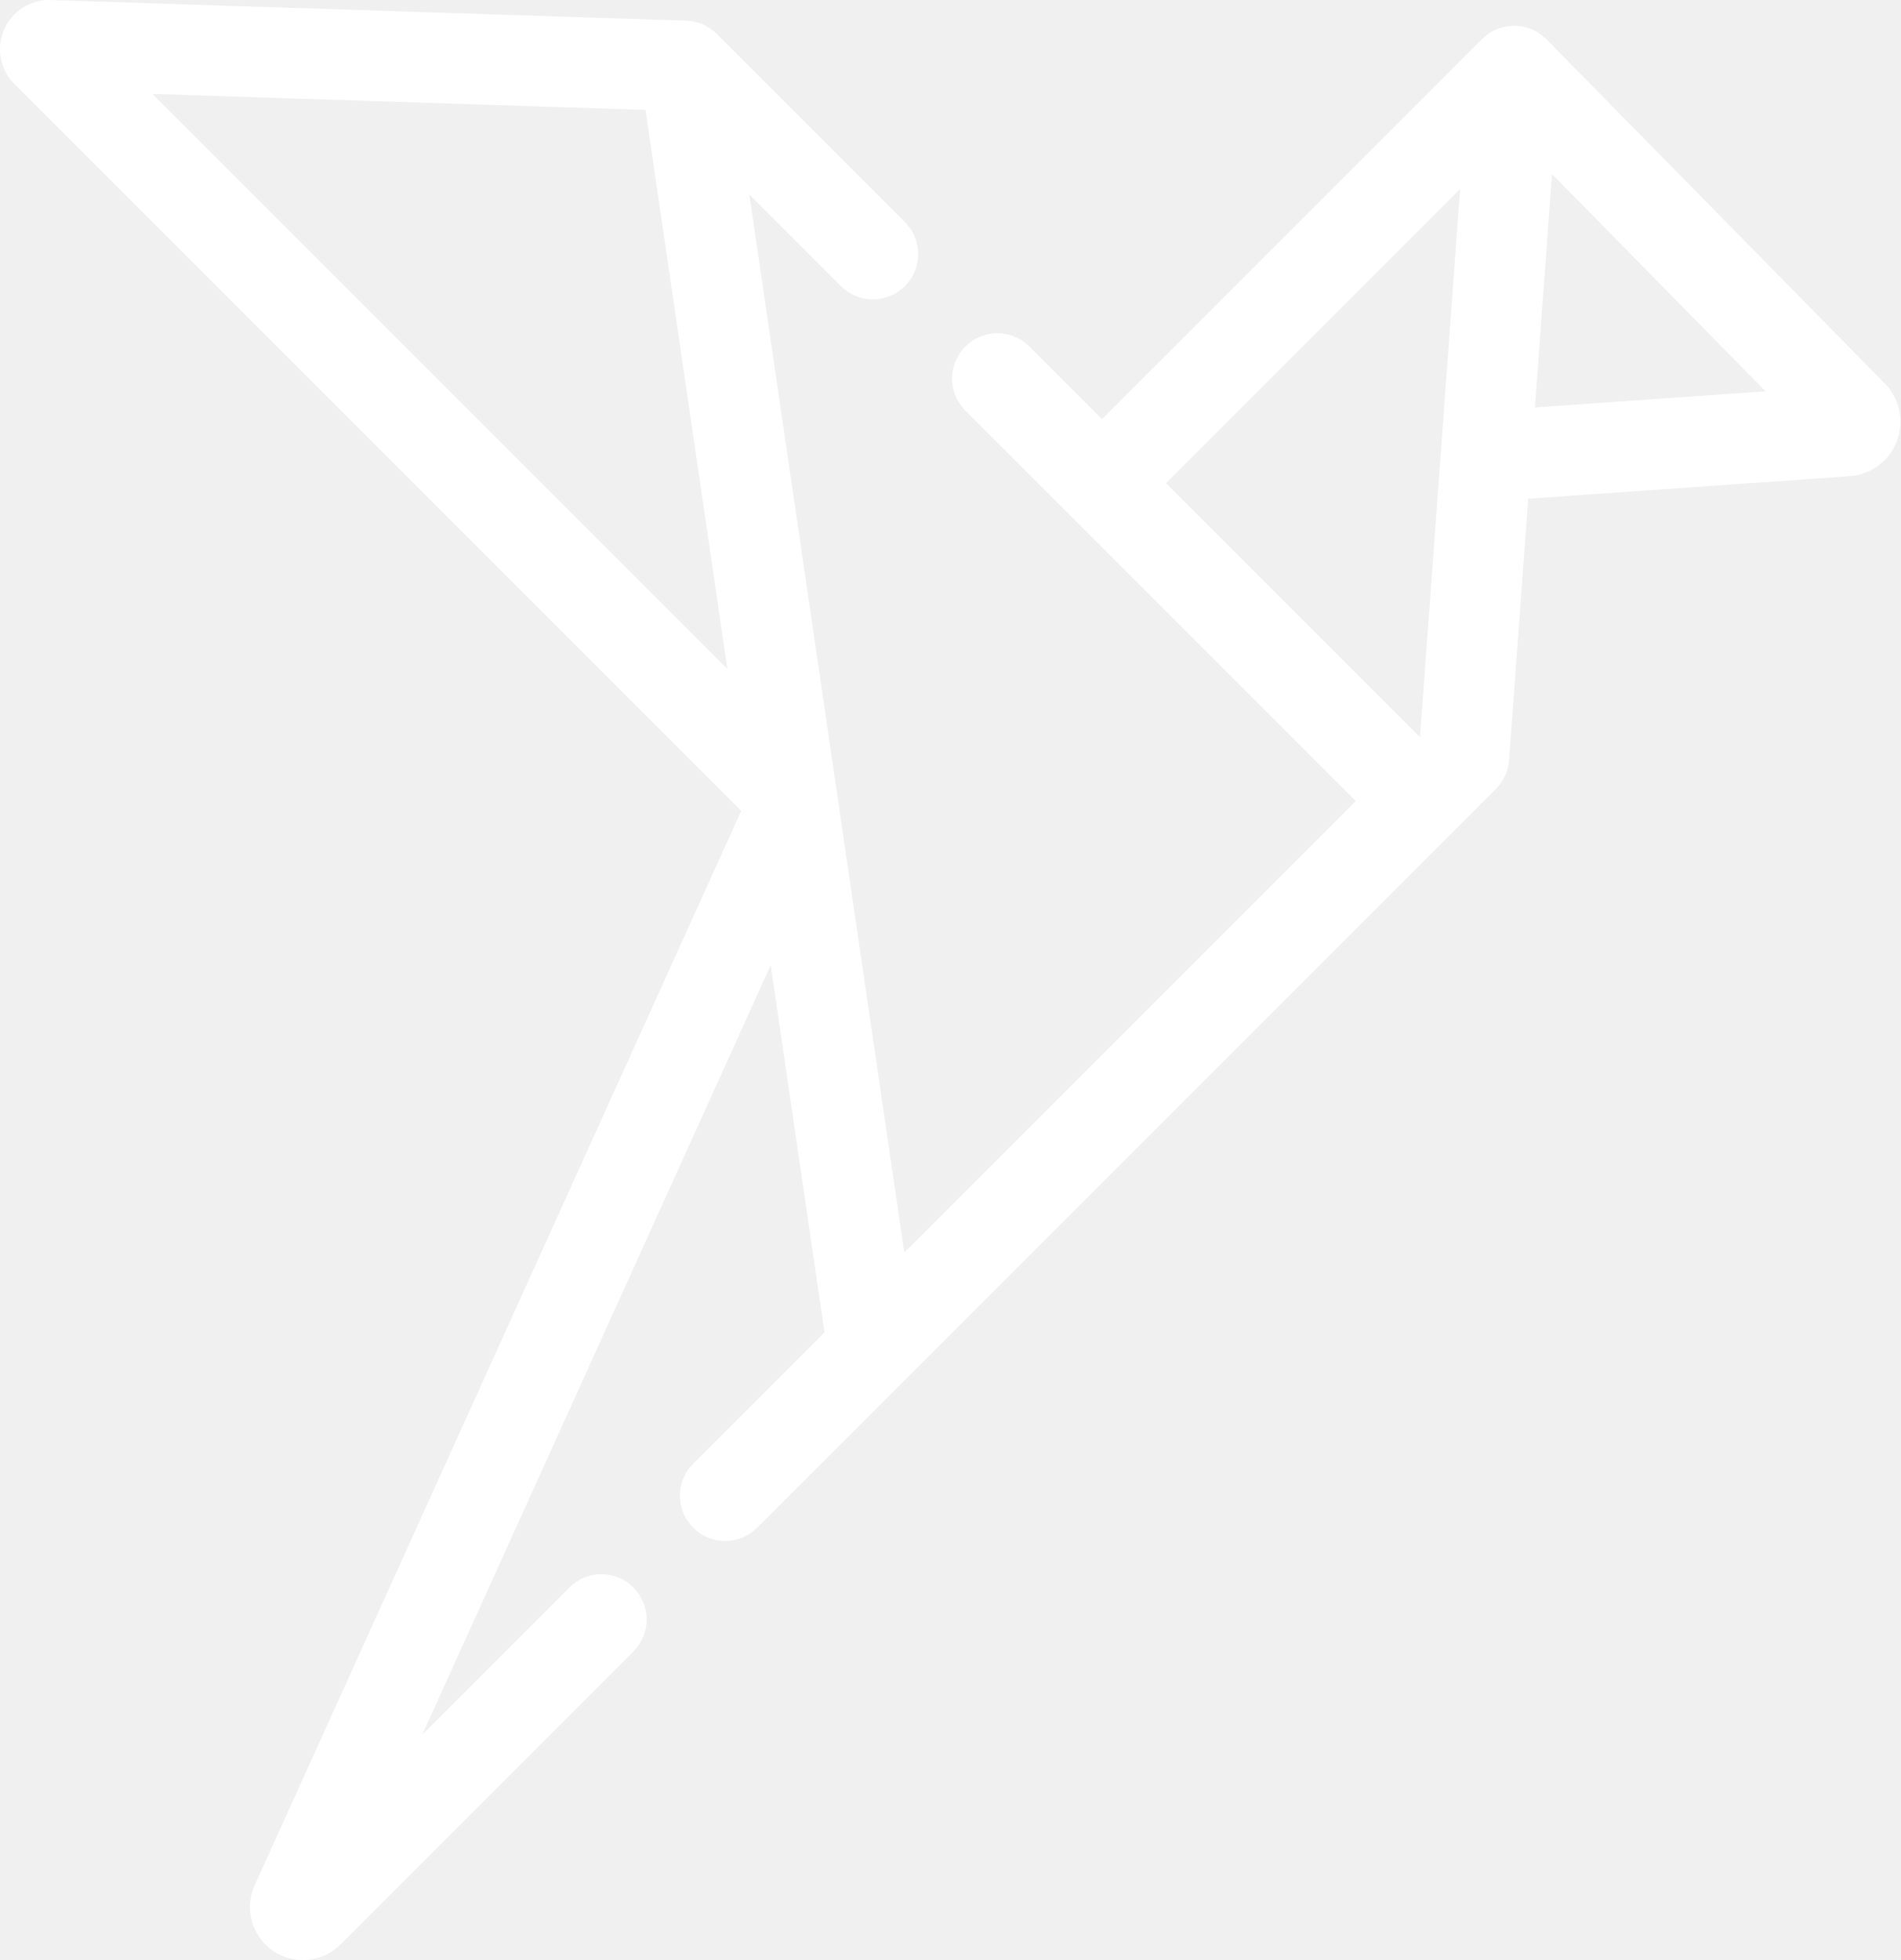
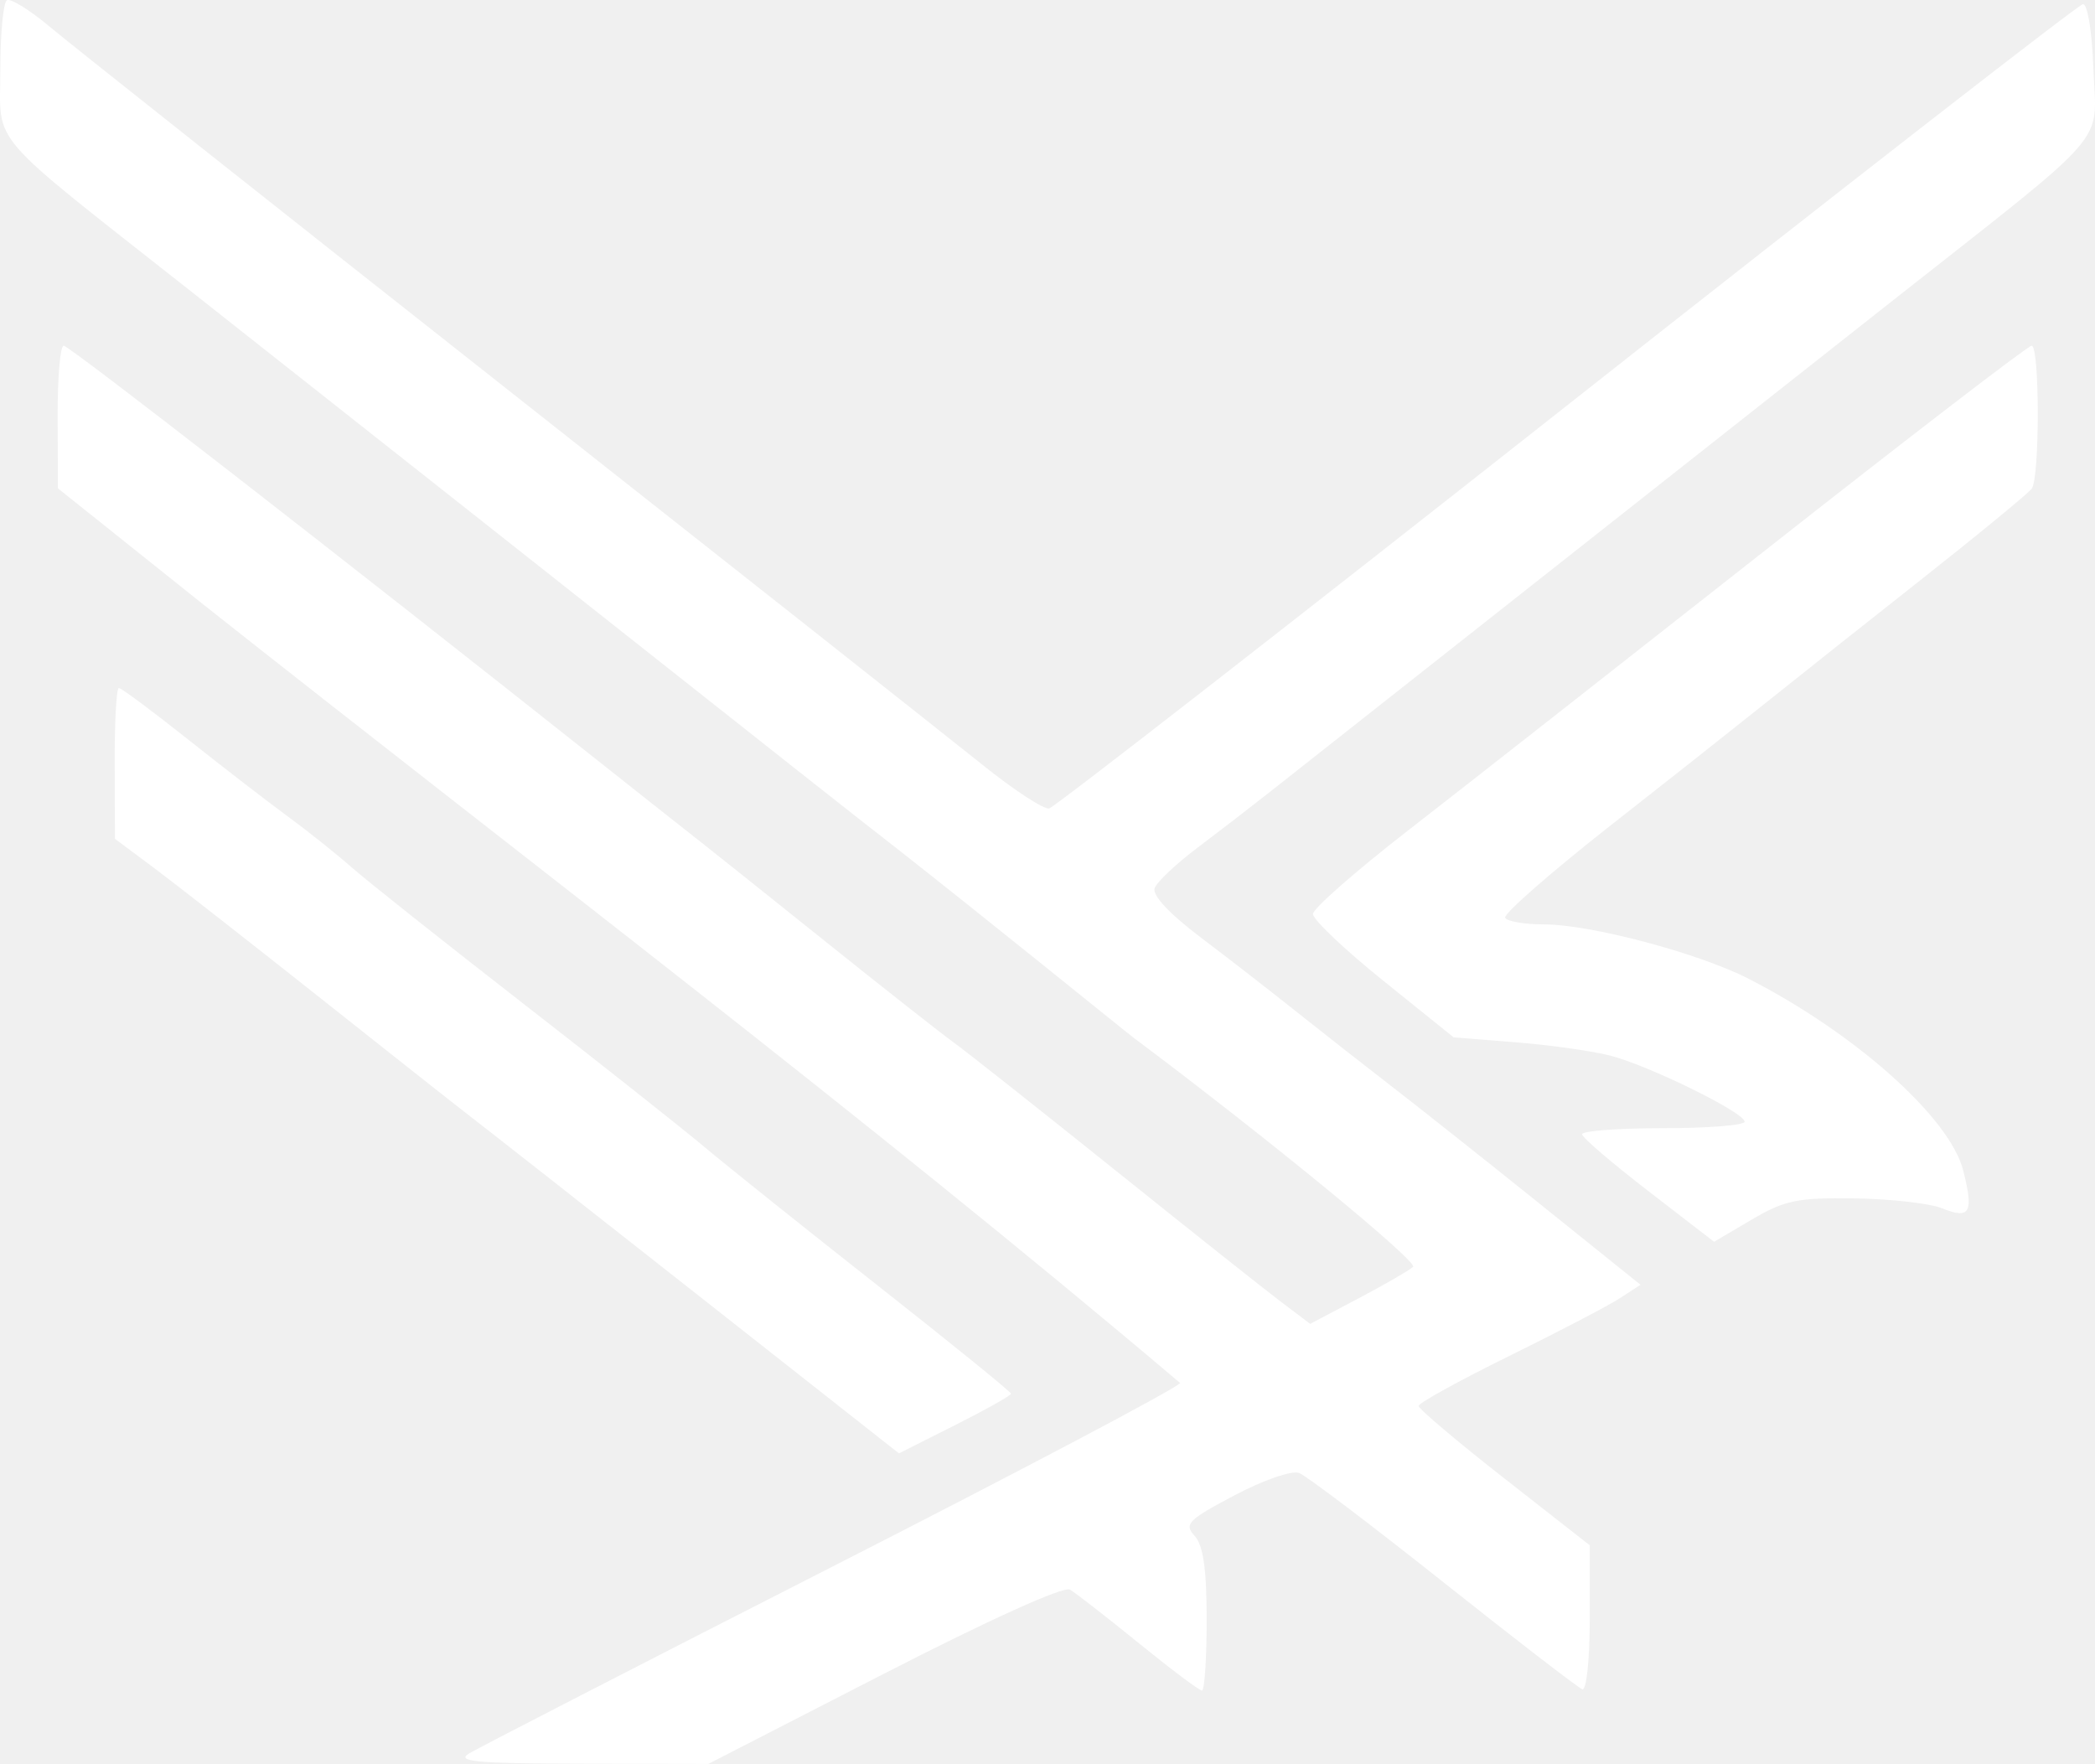
- <svg xmlns="http://www.w3.org/2000/svg" width="274.524" height="283.097" viewBox="0 0 72.634 74.903">
+ <svg xmlns="http://www.w3.org/2000/svg" width="493.114" height="415.189" viewBox="0 0 130.47 109.852">
  <defs>
    <path id="d" d="M-32.928 70.345h148.923v83.816H-32.928z" />
    <path id="c" d="M223.384 239.474h111.505v90.551H223.384z" />
    <path id="b" d="M86.809 77.829h85.687v74.461H86.809z" />
    <path id="a" d="M6.048 117.929H198.06v60.476H6.048z" />
  </defs>
-   <g fill="#fff" stroke="#fff" stroke-width="9.205">
-     <path stroke-width="1.323" d="M71.565 15.12L58.632 1.964l-.024-.02a1.02 1.02 0 00-.183-.14 1.06 1.06 0 00-.08-.045l-.03-.017c-.011-.005-.021-.007-.032-.011a1.071 1.071 0 00-.236-.069c-.023-.004-.046-.008-.07-.01-.028-.003-.057-.004-.085-.004-.024 0-.047-.002-.07 0-.029 0-.057.004-.085.008-.024.003-.048.005-.071.01-.027.005-.053.013-.08.02-.024.007-.049.012-.073.02l-.012.004c-.022.008-.042.02-.063.029l-.07.031c-.028.015-.054.033-.08.05-.018.012-.036.021-.053.034a1.077 1.077 0 00-.12.103s0 0 0 0L42.117 16.955l-3.268-3.268a1.069 1.069 0 00-1.511 1.511l15.414 15.414-18.655 18.654-6.402-43.712 4.942 4.943a1.069 1.069 0 001.511-1.51l-7.222-7.223-.011-.01a1.067 1.067 0 00-.114-.096l-.016-.011a1.087 1.087 0 00-.13-.08l-.005-.002a1.064 1.064 0 00-.14-.058l-.014-.005a1.055 1.055 0 00-.142-.034l-.025-.004a1.065 1.065 0 00-.124-.012L1.92.662a1.211 1.211 0 00-1.158.734c-.2.462-.1.99.256 1.347L29.12 30.845 10.338 72.316a1.362 1.362 0 002.205 1.526L23.74 62.645a1.068 1.068 0 00-1.51-1.511l-8.191 8.19 15.745-34.767 2.43 16.592-5.255 5.255a1.068 1.068 0 001.511 1.51l28.236-28.236c.181-.18.292-.421.31-.677l.774-10.563 12.86-.901a1.426 1.426 0 001.231-.916 1.427 1.427 0 00-.316-1.5zM4.17 2.873l21.075.684 3.499 23.89zm50.745 25.576l-.65.65-10.635-10.634L56.595 5.499l-1.68 22.95zm3.033-12.164l.816-11.14 10.193 10.369z" />
+   <g style="fill:#fff;fill-opacity:1">
+     <path d="M87.987 259.254c.558-.34 10.715-5.563 22.57-11.606 11.856-6.043 21.628-11.203 21.716-11.468-19.797-16.766-40.627-32.486-60.992-48.61l-8.896-7.107-.016-4.441c-.01-2.443.16-4.442.377-4.442.342 0 16.919 12.88 33.616 26.12a2080.26 2080.26 0 0 0 6.346 5.017c.558.435 3.95 3.144 7.54 6.02 3.588 2.875 7.158 5.685 7.933 6.243.775.559 5.262 4.107 9.972 7.886 4.71 3.778 9.387 7.491 10.392 8.25l1.828 1.382 2.994-1.58c1.647-.869 3.182-1.754 3.411-1.967.34-.316-9.115-8.07-17.421-14.288-.535-.4-9.442-7.639-15.171-12.119-1.621-1.252-6.141-4.82-24.472-19.315a20037.988 20037.988 0 0 0-18.966-14.975C57.74 158 58.8 159.23 58.8 154.374c0-2.23.184-4.167.408-4.306.224-.138 1.423.602 2.665 1.646 1.241 1.043 14.021 11.171 28.4 22.506 14.377 11.335 27.74 21.894 29.694 23.464 1.954 1.57 3.823 2.791 4.153 2.715.33-.077 14.834-11.364 32.233-25.084 17.398-13.72 31.862-24.971 32.141-25.003.29-.033.571 1.682.655 4.008.178 4.893 1.368 3.52-12.603 14.533-8.483 6.686-26.968 21.27-38.559 30.42a311.678 311.678 0 0 1-4.655 3.59c-1.304.981-2.493 2.102-2.642 2.49-.17.445.896 1.589 2.879 3.089a349.042 349.042 0 0 1 5.941 4.61 539.843 539.843 0 0 0 5.888 4.617c1.702 1.313 5.897 4.639 9.32 7.39l6.226 5.004-1.279.834c-.703.459-3.812 2.083-6.91 3.608-3.097 1.525-5.63 2.922-5.63 3.104 0 .182 2.398 2.21 5.33 4.505l5.329 4.173v4.567c0 2.573-.204 4.492-.468 4.397-.258-.093-4.148-3.092-8.646-6.664-4.498-3.572-8.54-6.633-8.984-6.804-.452-.173-2.226.44-4.03 1.395-2.909 1.538-3.15 1.784-2.476 2.529.536.593.746 2.065.746 5.227 0 2.42-.132 4.401-.293 4.401-.162 0-1.932-1.33-3.934-2.954-2.002-1.625-3.93-3.125-4.283-3.334-.386-.229-5.01 1.862-11.585 5.238l-10.943 5.619-7.958-.016c-6.48-.013-7.769-.13-6.942-.634zm14.15-28.632c-6.945-5.467-13.198-10.376-13.896-10.908-.698-.533-4.93-3.871-9.402-7.42-4.473-3.548-9.206-7.25-10.517-8.227l-2.385-1.777-.015-4.695c-.01-2.583.108-4.696.26-4.696.152 0 2.073 1.428 4.27 3.173 2.196 1.745 5 3.91 6.229 4.81 1.23.9 3.02 2.326 3.979 3.17.959.843 5.74 4.64 10.626 8.438 4.886 3.798 10.026 7.865 11.421 9.039 1.396 1.173 6.25 5.054 10.787 8.625 4.537 3.57 8.249 6.582 8.249 6.693 0 .11-1.57.992-3.49 1.959l-3.49 1.757zm59.295-6.394c-2.253-1.736-4.11-3.328-4.126-3.537-.017-.21 2.254-.38 5.045-.38 2.792 0 5.077-.182 5.077-.404 0-.57-5.944-3.492-8.376-4.117-1.117-.287-3.766-.66-5.888-.829l-3.857-.307-4.391-3.534c-2.416-1.943-4.382-3.811-4.37-4.151.012-.34 2.67-2.674 5.907-5.186 3.237-2.513 13.212-10.337 22.167-17.386 8.956-7.05 16.462-12.817 16.682-12.817.504 0 .514 8.192.01 8.901-.205.289-3.457 2.958-7.226 5.931a1740.773 1740.773 0 0 0-9.39 7.45 1393.701 1393.701 0 0 1-9.486 7.494c-3.821 2.997-6.834 5.633-6.696 5.857.139.224 1.223.407 2.41.407 2.906 0 9.633 1.786 12.756 3.387 6.665 3.416 12.527 8.653 13.36 11.935.67 2.638.43 3.065-1.322 2.356-.758-.306-3.205-.583-5.439-.615-3.563-.051-4.348.111-6.407 1.321l-2.346 1.38z" style="fill:#fff;fill-opacity:1;stroke-width:1.294" transform="translate(-58.779 -150.052)" />
  </g>
</svg>
